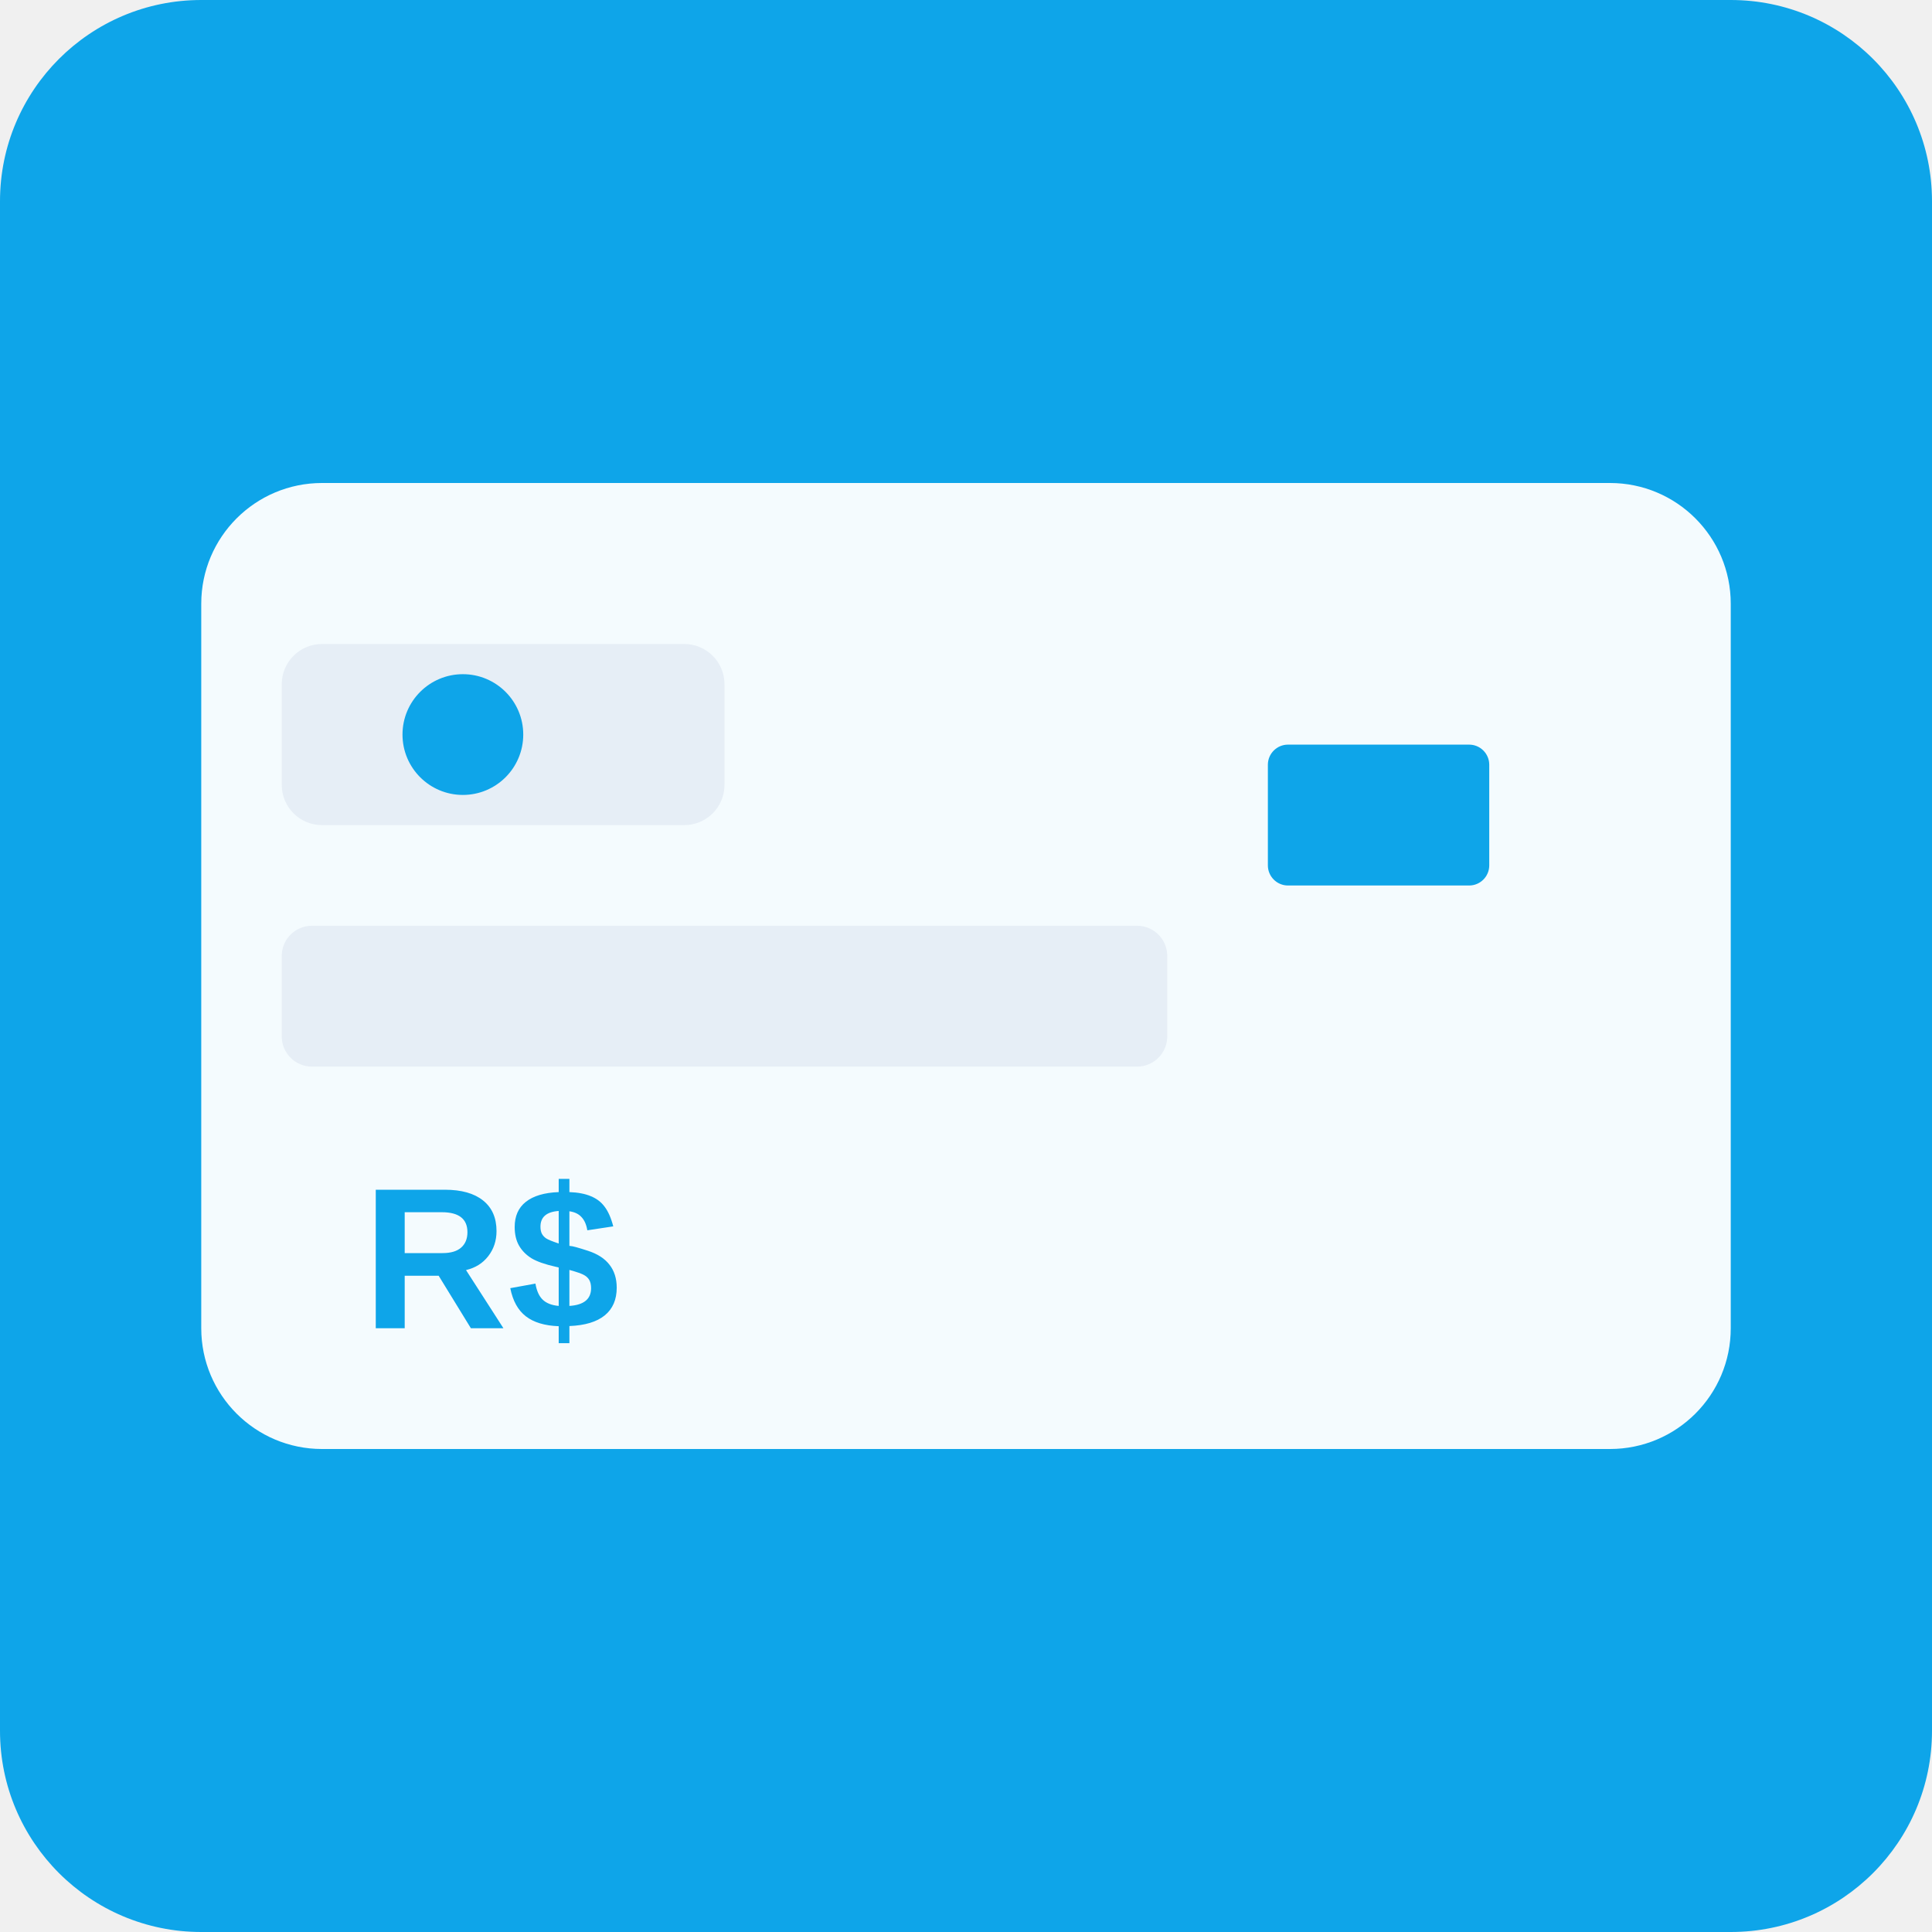
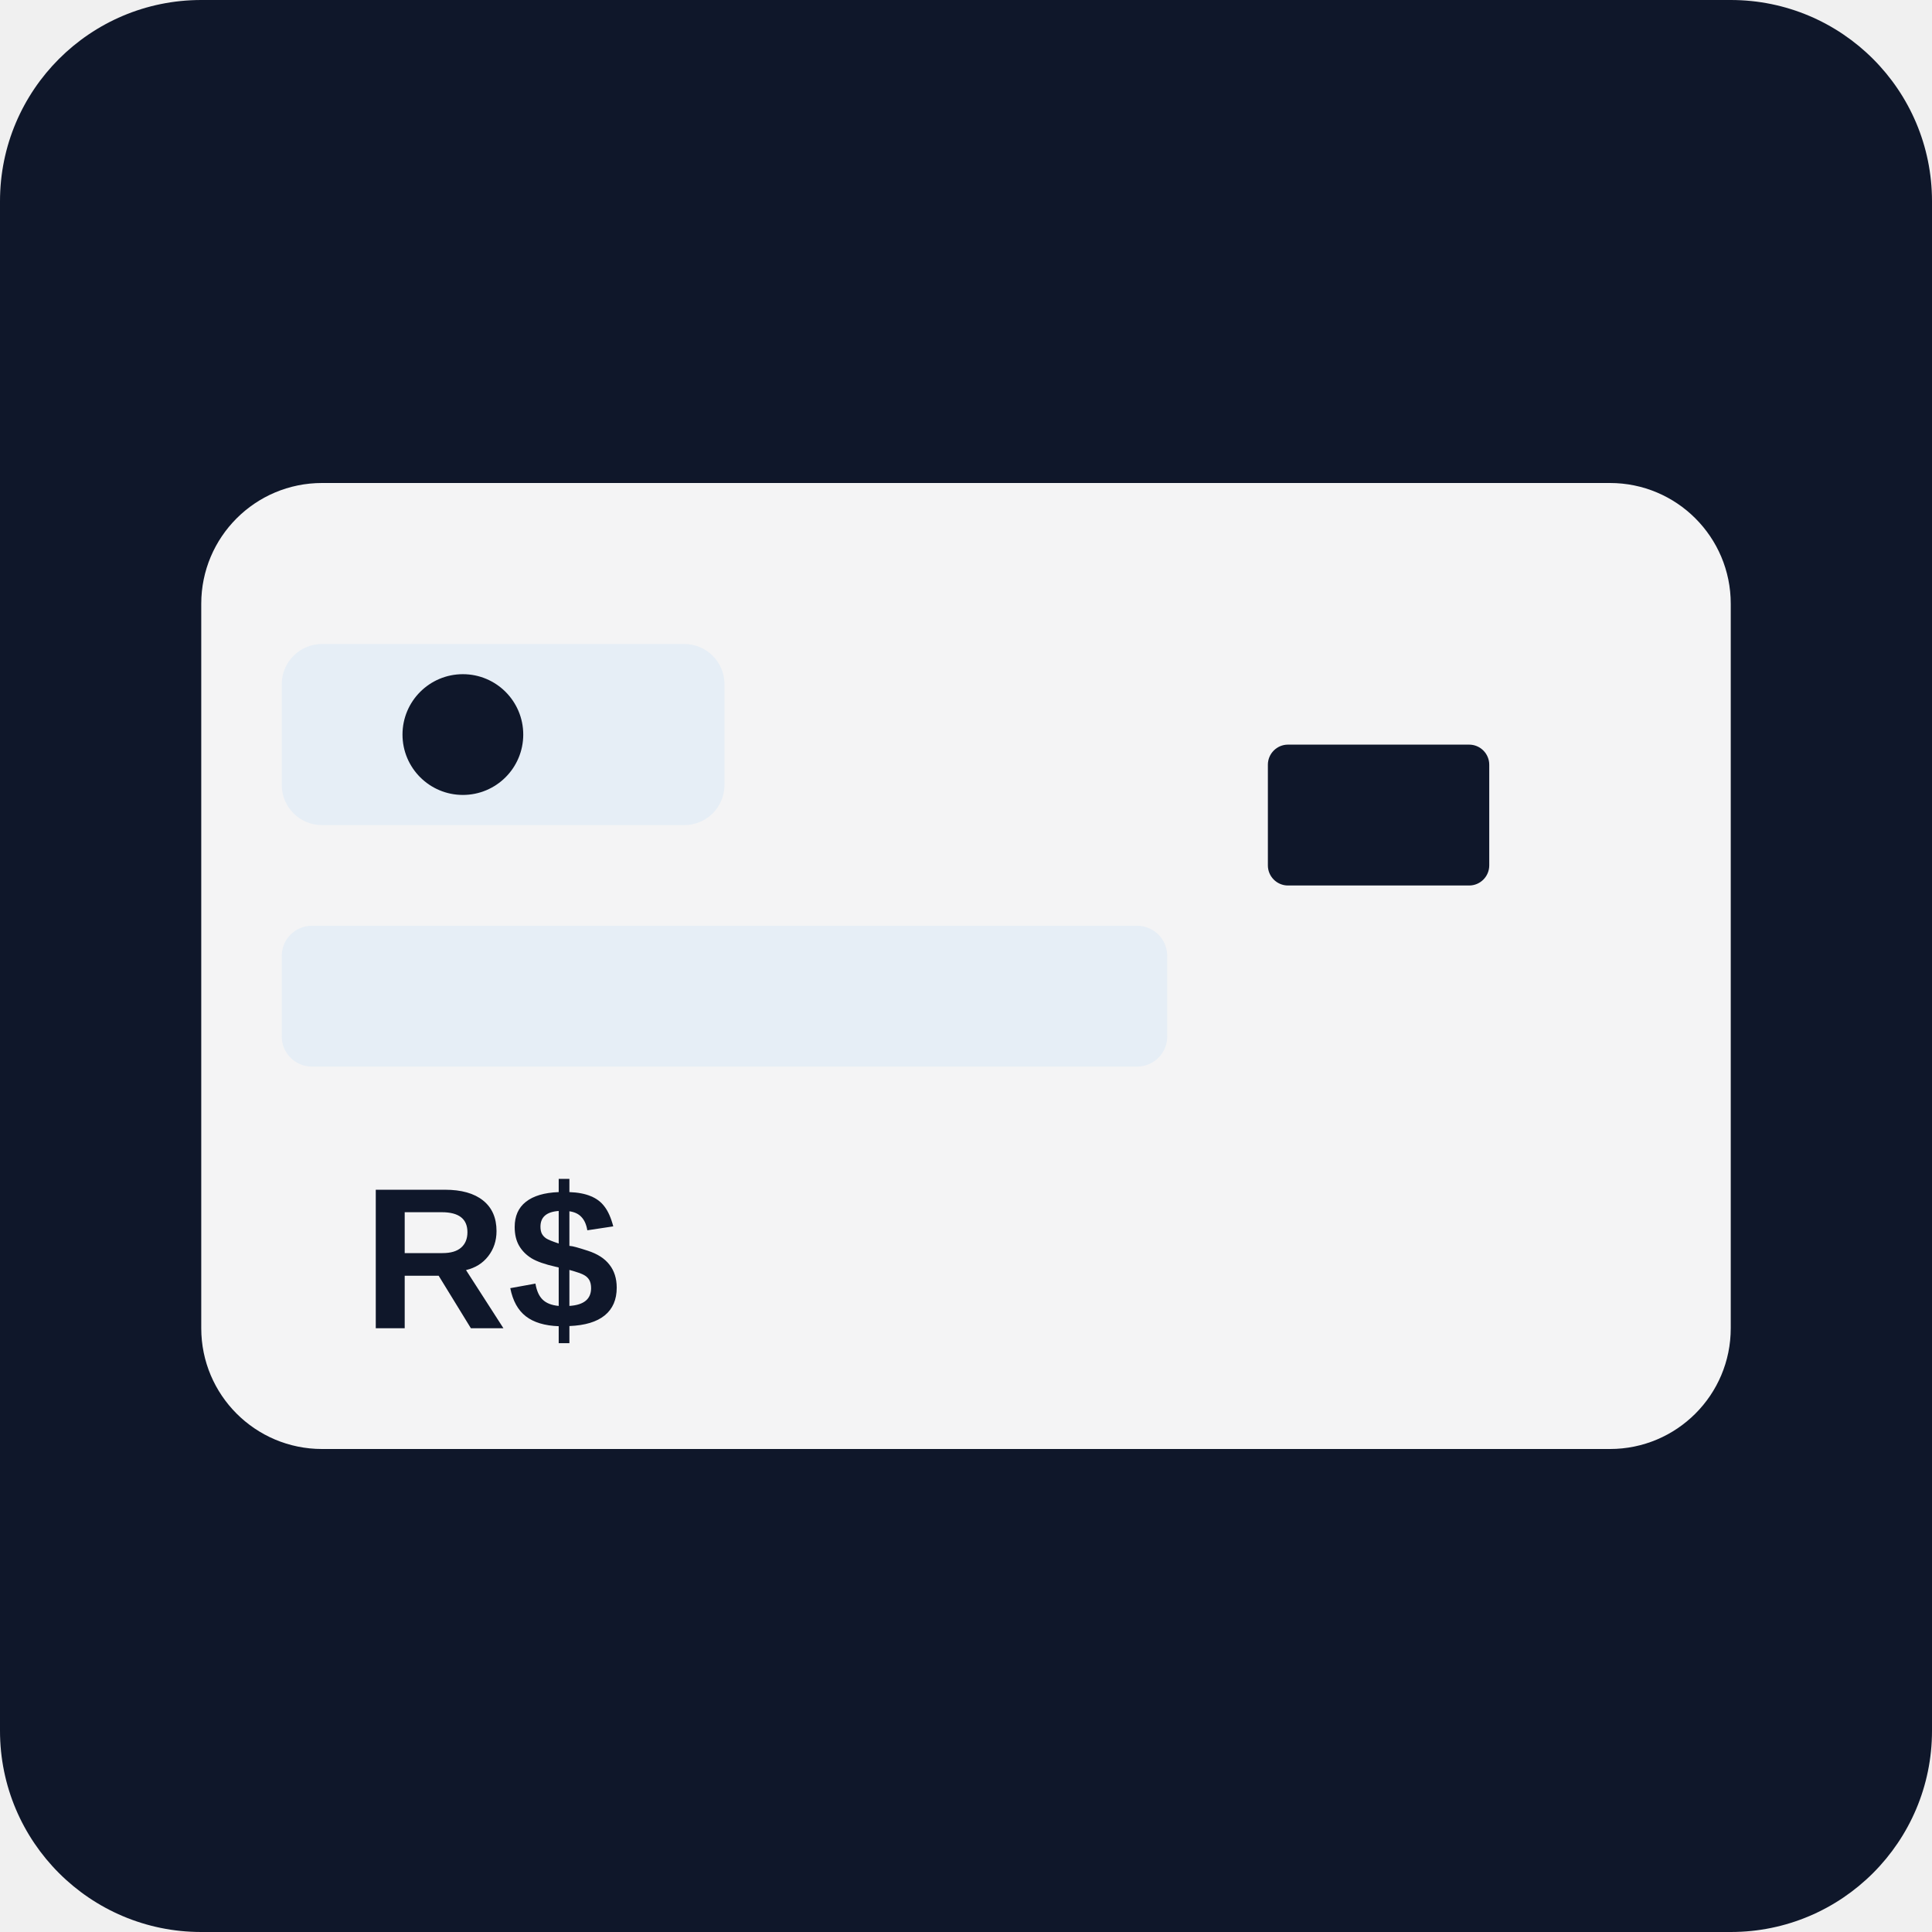
<svg xmlns="http://www.w3.org/2000/svg" width="192" height="192" viewBox="0 0 192 192">
-   <rect rx="20" ry="20" width="192" height="192" fill="#0ea5e9" />
+   <rect rx="20" ry="20" width="192" height="192" fill="#0f172a" />
  <rect x="20" y="48" width="152" height="96" rx="12" fill="#ffffff" opacity="0.95" />
  <rect x="28" y="64" width="44" height="18" rx="4" fill="#e6eef6" />
  <rect x="28" y="92" width="88" height="14" rx="3" fill="#e6eef6" />
-   <rect x="126" y="74" width="22" height="14" rx="2" fill="#0ea5e9" />
-   <circle cx="46" cy="73" r="6" fill="#0ea5e9" />
-   <text x="36" y="132" font-family="Arial, Helvetica, sans-serif" font-size="20" fill="#0ea5e9" font-weight="700">R$</text>
+   <rect x="126" y="74" width="22" height="14" rx="2" fill="#0f172a" />
+   <circle cx="46" cy="73" r="6" fill="#0f172a" />
+   <text x="36" y="132" font-family="Arial, Helvetica, sans-serif" font-size="20" fill="#0f172a" font-weight="700">R$</text>
</svg>
